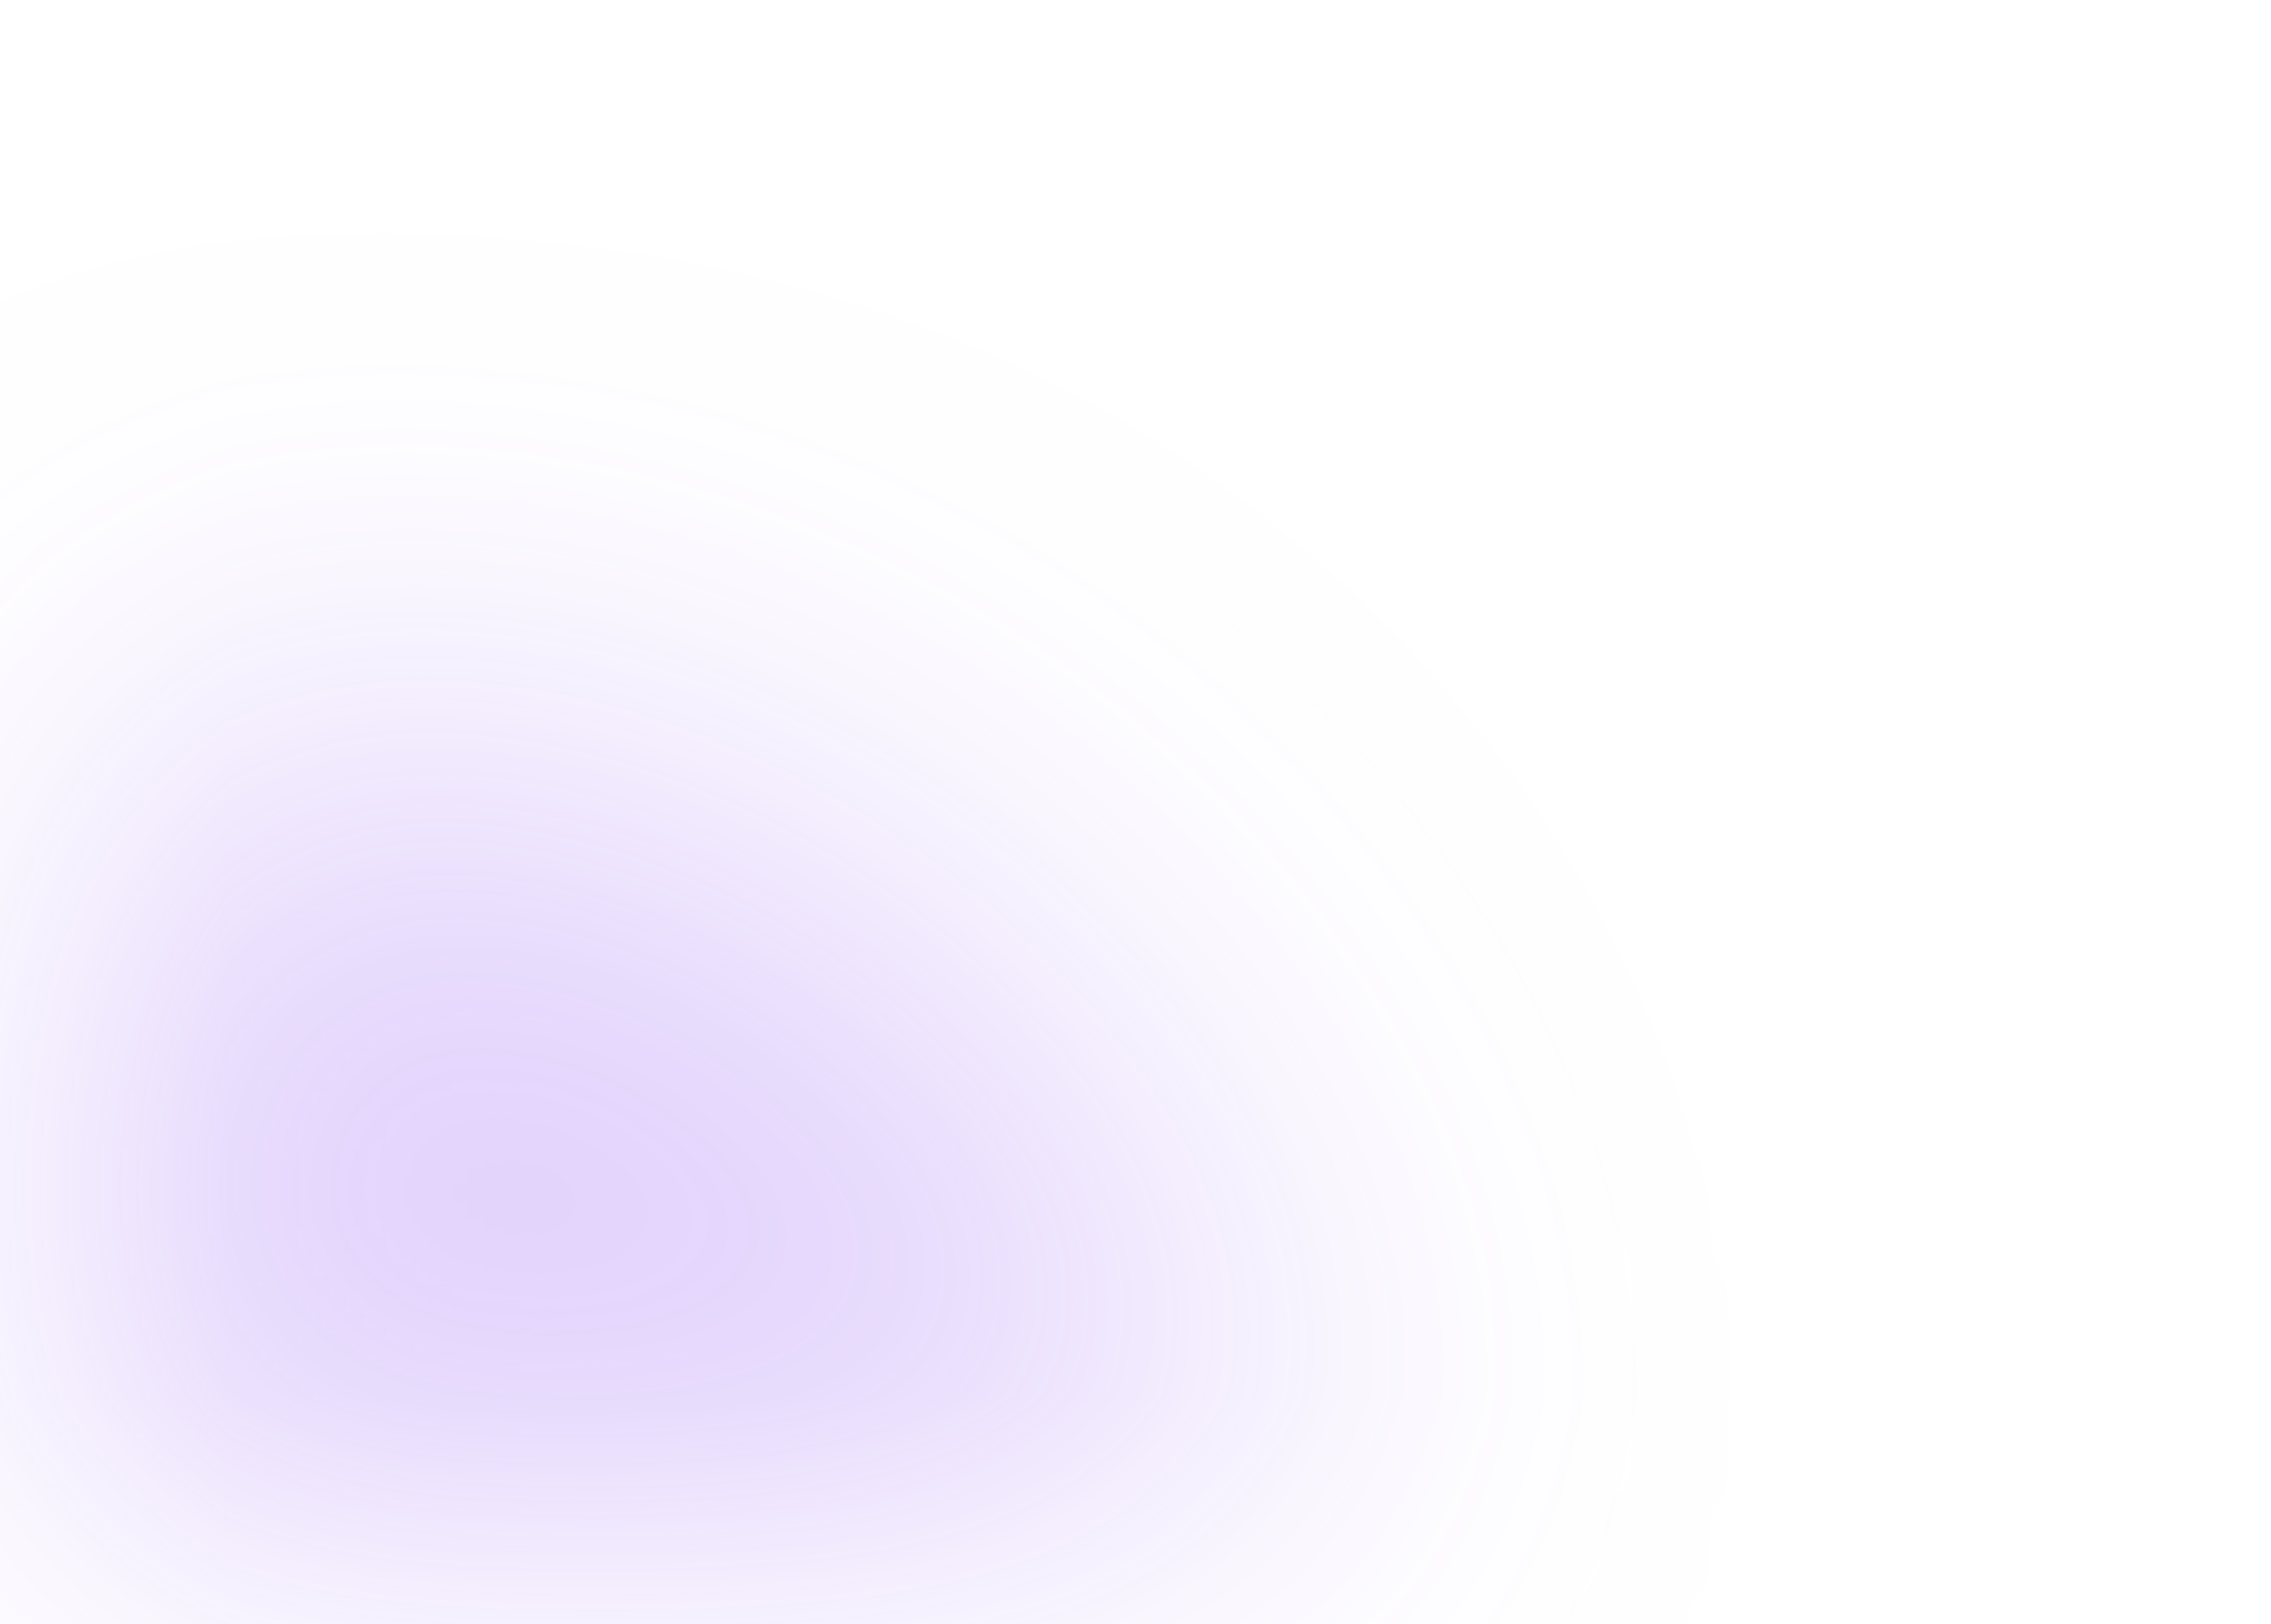
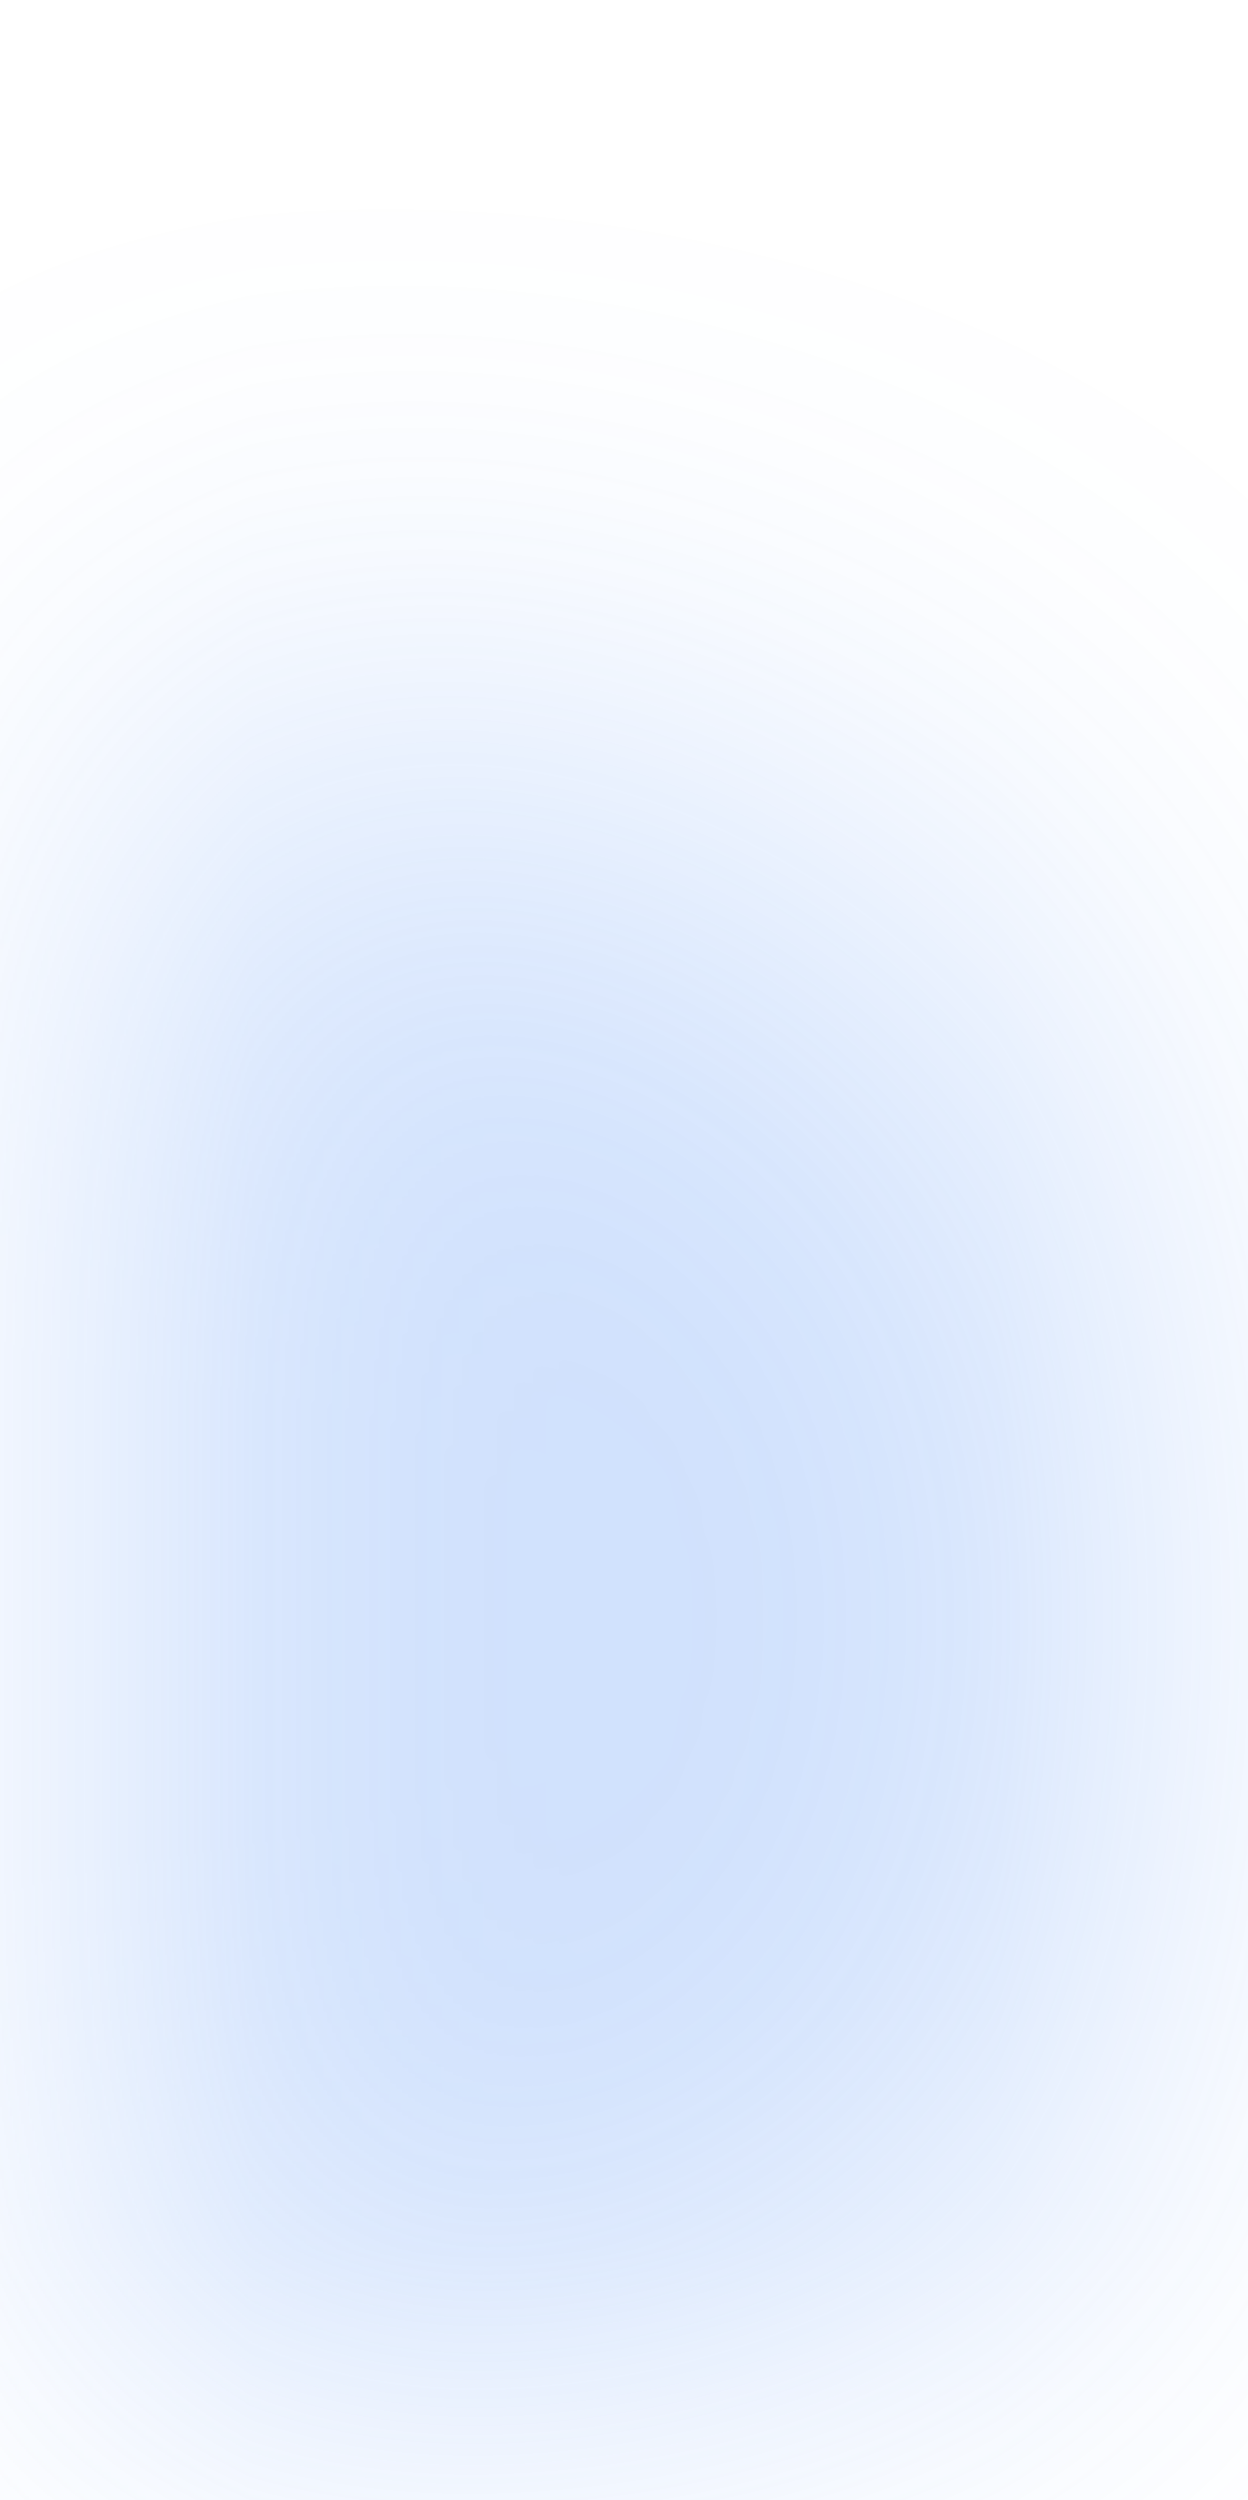
- <svg xmlns="http://www.w3.org/2000/svg" width="470" height="336" viewBox="0 0 470 336" fill="none">
-   <g opacity="0.25" filter="url(#filter0_f_52_11249)">
-     <circle cx="76.5" cy="338.5" r="184.5" fill="#8646F4" />
+ <svg xmlns="http://www.w3.org/2000/svg" width="261" height="523" viewBox="0 0 261 523" fill="none">
+   <g opacity="0.24" filter="url(#filter0_f_67_11306)">
+     <circle cx="76.5" cy="338.5" r="184.5" fill="#3B82F6" />
  </g>
  <defs>
-     <filter id="filter0_f_52_11249" x="-608" y="-346" width="1369" height="1369" filterUnits="userSpaceOnUse" color-interpolation-filters="sRGB">
+     <filter id="filter0_f_67_11306" x="-301" y="-39" width="755" height="755" filterUnits="userSpaceOnUse" color-interpolation-filters="sRGB">
      <feFlood flood-opacity="0" result="BackgroundImageFix" />
      <feBlend mode="normal" in="SourceGraphic" in2="BackgroundImageFix" result="shape" />
-       <feGaussianBlur stdDeviation="250" result="effect1_foregroundBlur_52_11249" />
+       <feGaussianBlur stdDeviation="96.5" result="effect1_foregroundBlur_67_11306" />
    </filter>
  </defs>
</svg>
